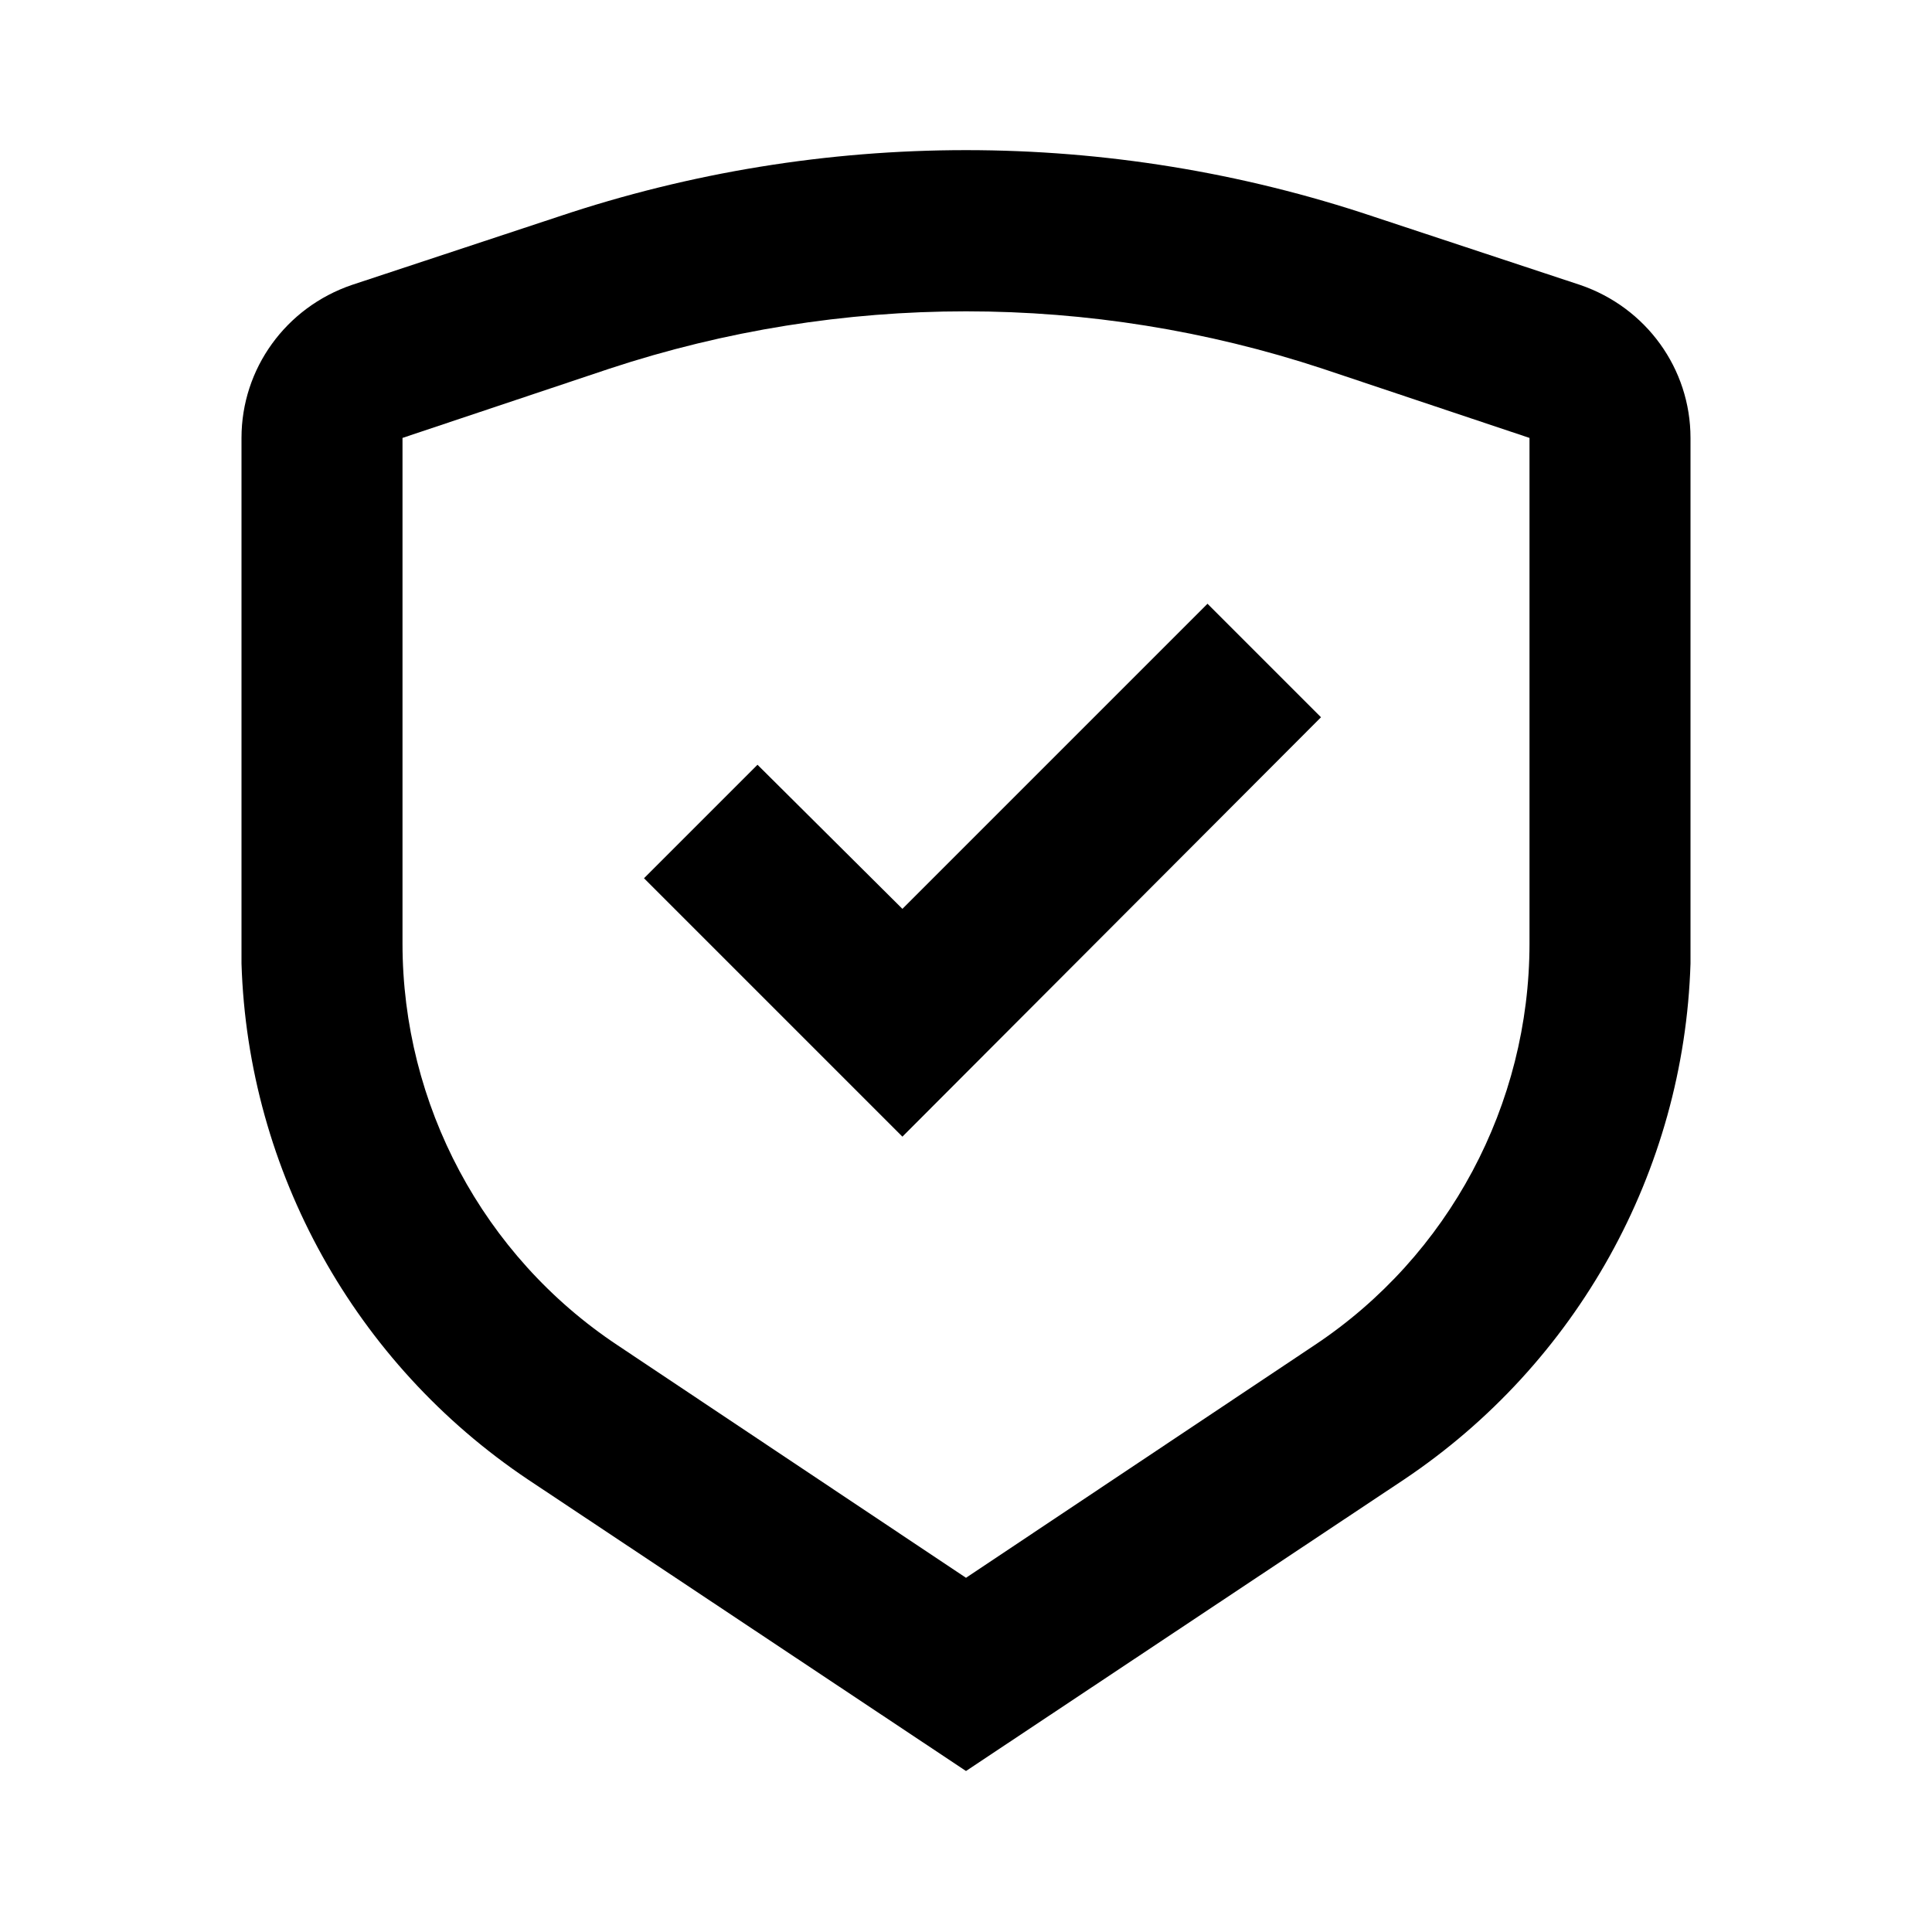
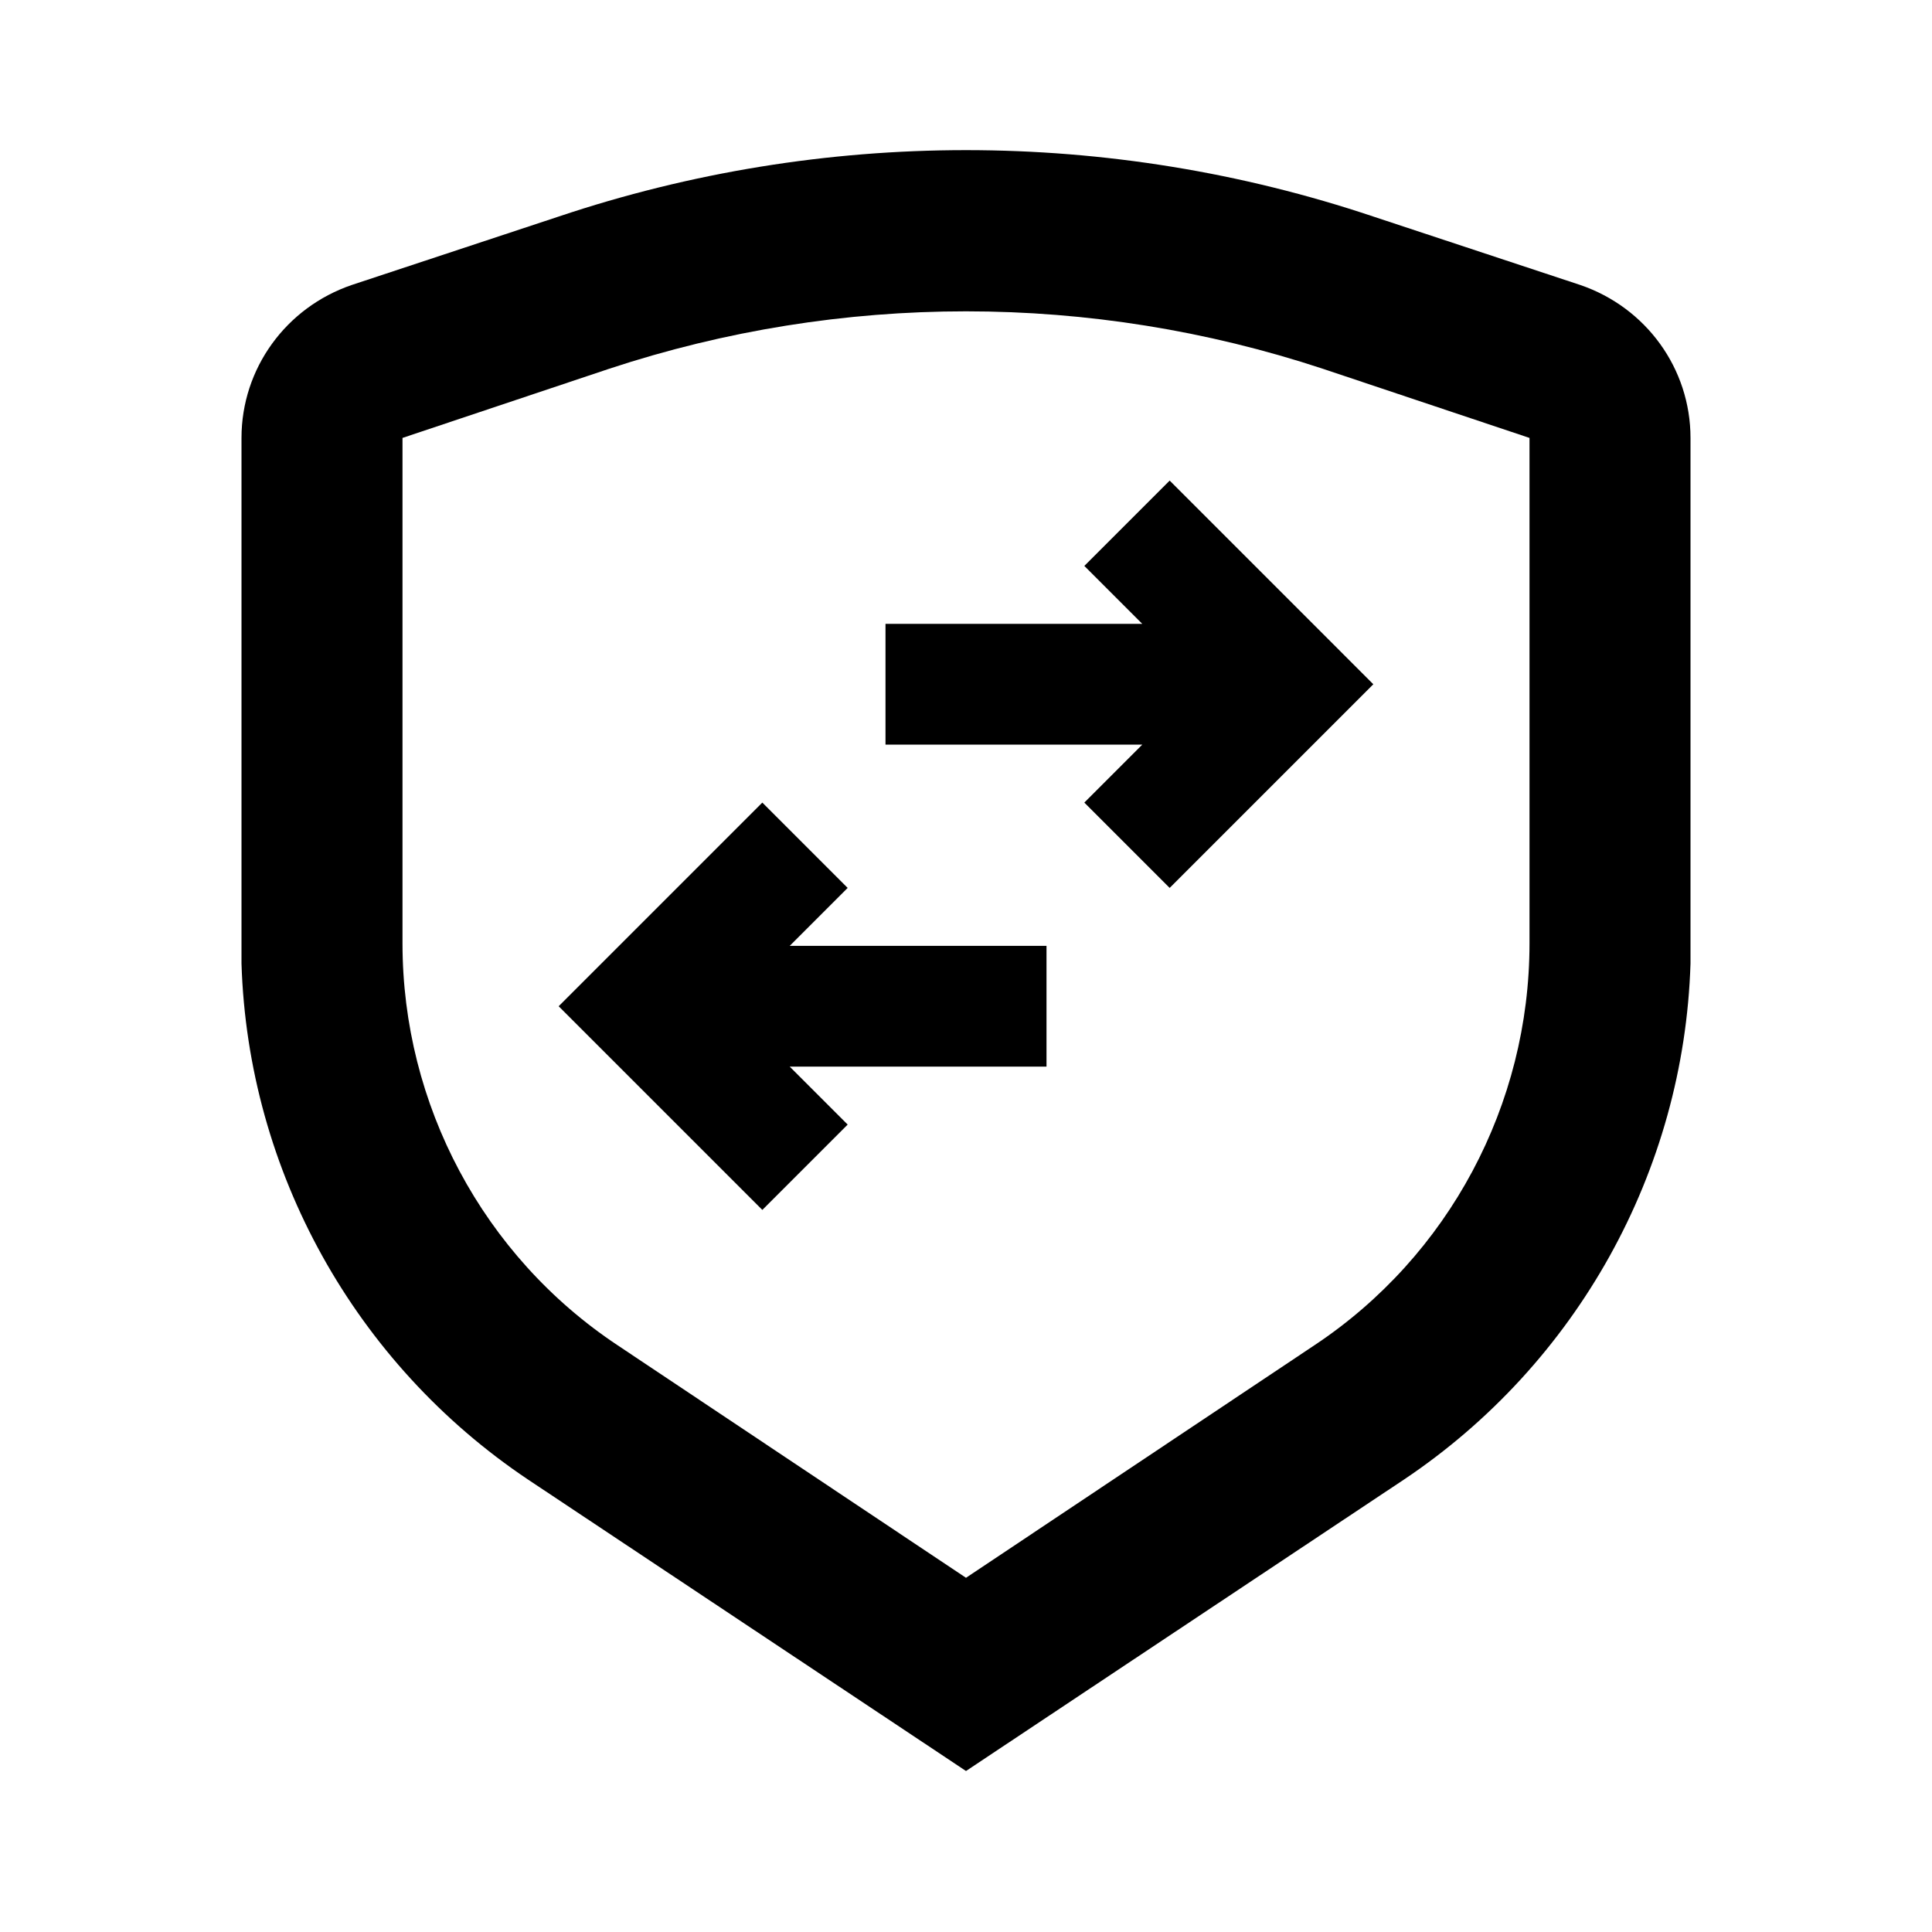
<svg xmlns="http://www.w3.org/2000/svg" viewBox="0 0 24 24">
-   <path fill="currentColor" d="M16.41 8.91L11.21 14.12L8 10.91L9.41 9.5L11.21 11.29L15 7.5L16.41 8.91Z" />
+   <path fill="currentColor" d="M10.53 11.03L9.81 11.75H13V13.25H9.81L10.53 13.97L9.47 15.03L6.94 12.5L9.47 9.97L10.53 11.03Z" />
+   <path fill="currentColor" d="M17.06 8.5L14.53 11.03L13.47 9.97L14.19 9.25H11V7.75H14.19L13.47 7.03L14.53 5.97L17.06 8.5Z" />
  <path fill="currentColor" d="M6.94 2.69C10.22 1.59 13.78 1.59 17.06 2.69L19.63 3.54C20.45 3.82 21 4.58 21 5.44L21 11.97C20.92 14.55 19.59 16.94 17.44 18.38L12 22L6.56 18.38C4.41 16.94 3.08 14.55 3 11.97L3 5.44C3 4.58 3.55 3.82 4.37 3.54L6.94 2.69ZM16.43 4.58C13.55 3.63 10.45 3.63 7.57 4.58L5 5.44V11.72C5 13.72 6 15.6 7.67 16.71L12 19.6L16.33 16.71C18 15.6 19 13.72 19 11.72V5.44L16.43 4.58Z" />
</svg>
